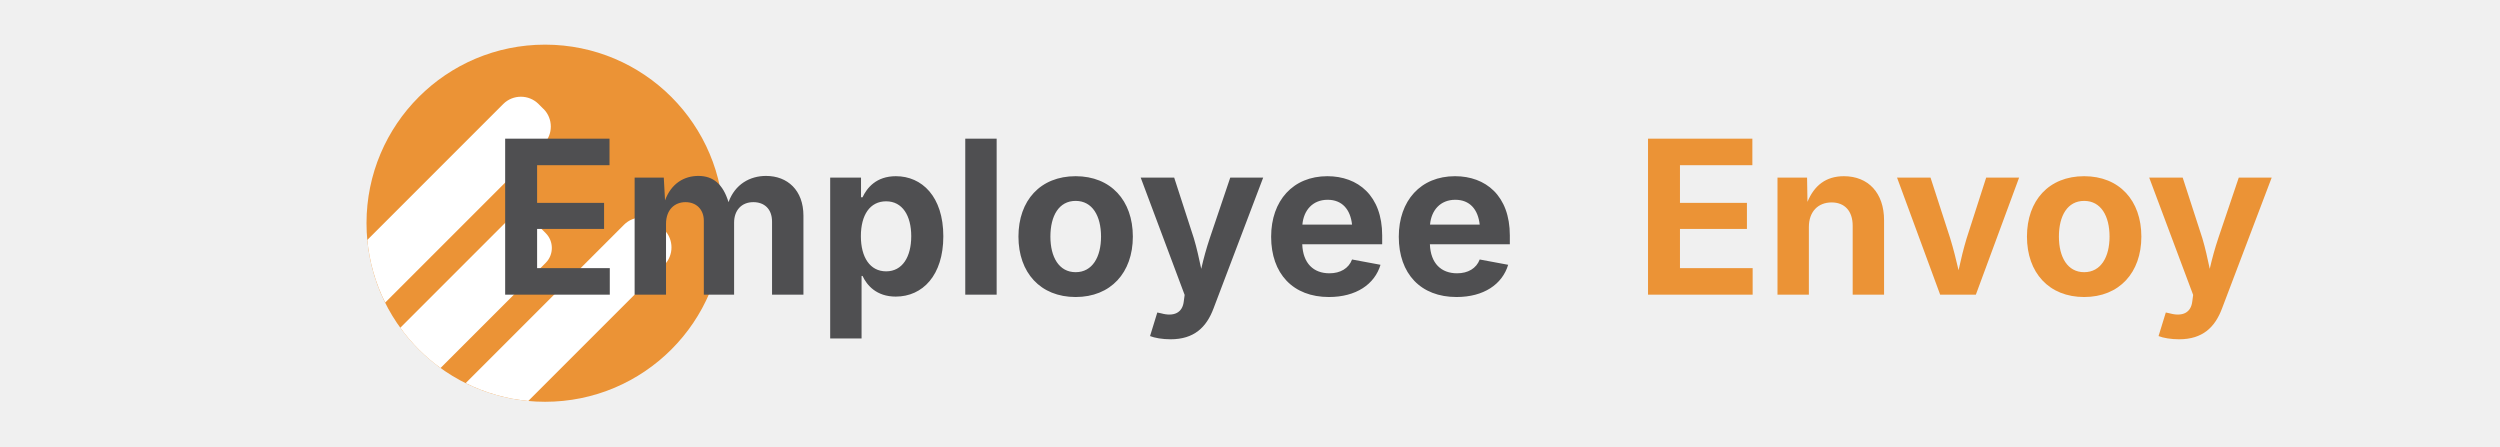
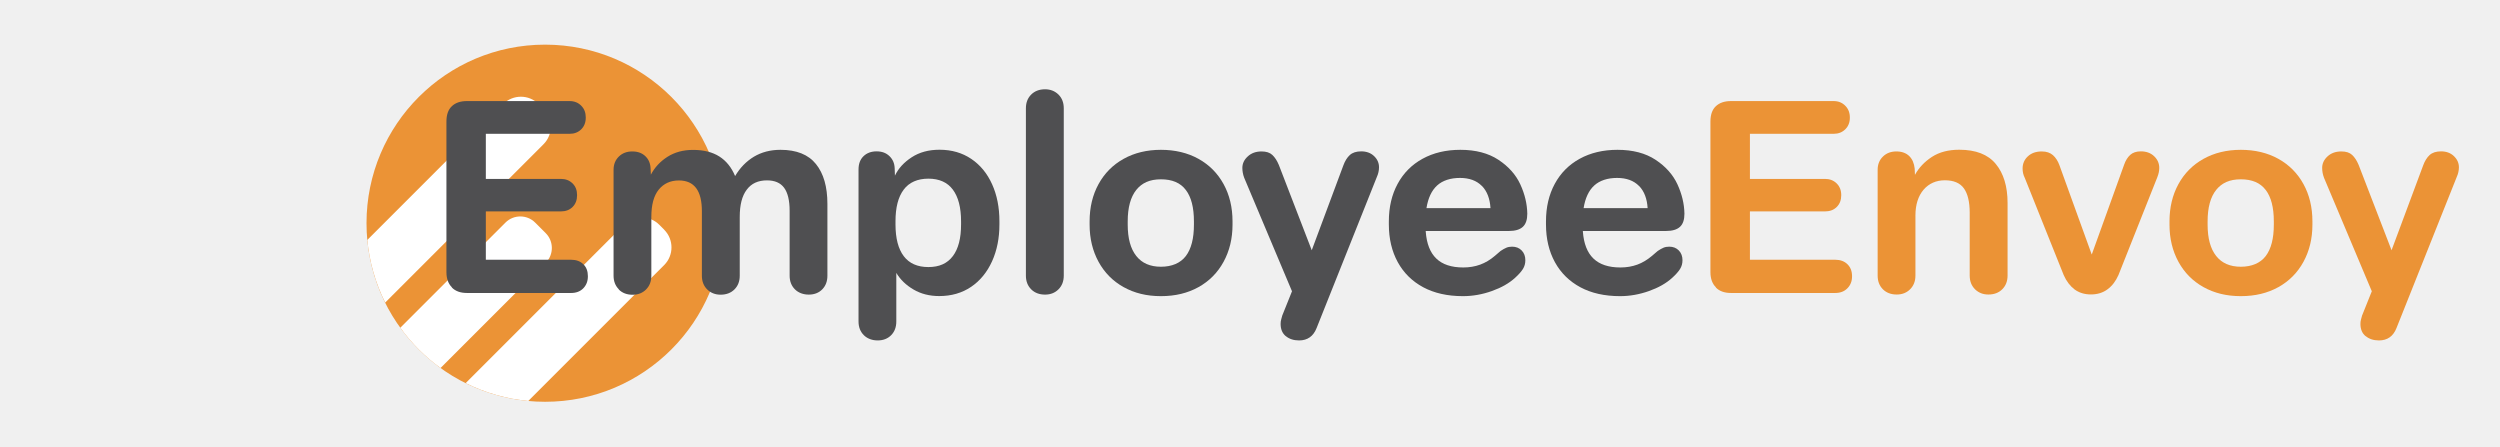
<svg xmlns="http://www.w3.org/2000/svg" viewBox="0 0 280 50" fill="none">
  <g transform="translate(5, 5) scale(0.452591)">
    <circle cx="123.84" cy="44.19" r="44.19" fill="#EB9336" />
    <path d="M123.45,15.92l-1.23-1.23c-2.4-2.4-6.33-2.4-8.73,0l-33.64,33.64c.5,5.34,1.98,10.6,4.42,15.5l39.19-39.19c2.4-2.4,2.4-6.33,0-8.73Z" fill="white" />
    <path d="M124,46.65l-2.62-2.62c-2.02-2.02-5.32-2.02-7.34,0l-26.03,26.03c1.36,1.88,2.88,3.68,4.58,5.38s3.5,3.22,5.38,4.58l26.03-26.03c2.02-2.02,2.02-5.32,0-7.34Z" fill="white" />
    <path d="M153.33,45.8l-1.23-1.23c-2.4-2.4-6.33-2.4-8.73,0l-39.19,39.19c4.91,2.44,10.16,3.92,15.5,4.42l33.64-33.64c2.4-2.4,2.4-6.33,0-8.73Z" fill="white" />
  </g>
-   <text x="55" y="33" font-family="'Plus Jakarta Sans', 'Inter', system-ui, sans-serif" font-weight="700" font-size="24" fill="#4F4F51">Employee</text>
-   <text x="183" y="33" font-family="'Plus Jakarta Sans', 'Inter', system-ui, sans-serif" font-weight="700" font-size="24" fill="#EB9336">Envoy</text>
+   <g transform="translate(50, 10) scale(0.91) translate(0, -100.18)">
+     <path d="M.67,124.55c-.44-.44-.67-1.06-.67-1.86v-18.54c0-.84.22-1.47.67-1.89.44-.42,1.06-.63,1.86-.63h12.63c.58,0,1.05.19,1.43.57.38.38.56.86.56,1.46s-.19,1.08-.56,1.45c-.38.37-.85.55-1.43.55H4.85v5.55h9.24c.58,0,1.05.18,1.43.55.38.37.56.85.56,1.45s-.18,1.08-.55,1.45c-.37.37-.85.55-1.45.55H4.85v5.95h10.5c.62,0,1.12.18,1.5.55.38.37.56.86.56,1.48s-.19,1.09-.56,1.48c-.38.39-.88.58-1.5.58H2.53c-.8,0-1.42-.22-1.86-.67Z" fill="#4F4F51" />
+     <path d="M21.22,124.8c-.43-.43-.65-.99-.65-1.68v-13.03c0-.67.22-1.21.65-1.63s.98-.63,1.65-.63,1.2.19,1.61.58c.41.39.63.9.65,1.55l.03.73c.47-.89,1.14-1.62,2.03-2.19s1.94-.86,3.16-.86c1.31,0,2.39.27,3.24.81.85.54,1.5,1.35,1.94,2.41.6-1.02,1.37-1.81,2.31-2.38.94-.56,2.03-.85,3.27-.85,1.97,0,3.43.58,4.37,1.75.94,1.16,1.41,2.8,1.41,4.9v8.84c0,.69-.21,1.25-.63,1.68-.42.43-.98.65-1.66.65s-1.28-.22-1.71-.65c-.43-.43-.65-.99-.65-1.68v-7.98c0-1.29-.23-2.23-.68-2.84s-1.16-.91-2.11-.91c-1.09,0-1.92.38-2.49,1.15-.58.76-.86,1.88-.86,3.34v7.25c0,.69-.22,1.25-.65,1.68-.43.43-1,.65-1.71.65-.66,0-1.21-.22-1.65-.65-.43-.43-.65-.99-.65-1.68v-7.94c0-1.26-.23-2.21-.7-2.84s-1.17-.95-2.13-.95c-1.04,0-1.87.38-2.48,1.13-.61.75-.91,1.87-.91,3.36v7.25c0,.69-.22,1.25-.65,1.68-.43.43-.98.65-1.65.65-.71,0-1.28-.22-1.71-.65Z" fill="#4F4F51" />
+     <path d="M51.37,130.44c-.43-.43-.65-.99-.65-1.68v-18.71c0-.69.2-1.23.61-1.63.41-.4.95-.6,1.61-.6s1.17.19,1.58.58c.41.39.63.89.65,1.51l.03.9c.42-.89,1.11-1.64,2.06-2.26.95-.62,2.09-.93,3.42-.93,1.51,0,2.81.38,3.92,1.13,1.11.75,1.96,1.79,2.56,3.12.6,1.33.9,2.85.9,4.55v.4c0,1.68-.3,3.2-.91,4.54-.61,1.34-1.47,2.39-2.58,3.14-1.11.75-2.42,1.13-3.92,1.13-1.2,0-2.25-.27-3.17-.81-.92-.54-1.62-1.22-2.11-2.04v5.98c0,.69-.21,1.25-.63,1.68-.42.43-.98.65-1.66.65s-1.28-.22-1.71-.65ZM62.33,120.71c.68-.9,1.01-2.2,1.01-3.9v-.37c0-1.71-.34-3.01-1.01-3.91s-1.68-1.35-3.01-1.35-2.37.45-3.04,1.35c-.68.9-1.01,2.2-1.01,3.91v.37c0,1.71.34,3.01,1.01,3.9.68.9,1.69,1.35,3.04,1.35s2.33-.45,3.01-1.35Z" fill="#4F4F51" />
+     <path d="M71.97,124.8c-.43-.43-.65-.99-.65-1.68v-20.61c0-.69.22-1.25.65-1.68.43-.43,1-.65,1.71-.65.66,0,1.21.22,1.65.65.43.43.65.99.65,1.68v20.61c0,.69-.22,1.25-.65,1.68-.43.43-.98.65-1.65.65-.71,0-1.28-.22-1.71-.65Z" fill="#4F4F51" />
+     <path d="M83.35,124.53c-1.33-.74-2.36-1.78-3.09-3.12-.73-1.34-1.1-2.86-1.1-4.57v-.4c0-1.73.37-3.26,1.1-4.59.73-1.33,1.76-2.37,3.09-3.11,1.33-.74,2.86-1.11,4.59-1.11s3.29.37,4.62,1.11c1.33.74,2.36,1.78,3.09,3.11.73,1.33,1.1,2.86,1.1,4.59v.4c0,1.71-.37,3.23-1.1,4.57-.73,1.34-1.76,2.38-3.09,3.12-1.33.74-2.87,1.11-4.62,1.11s-3.26-.37-4.59-1.11ZM91,120.71c.67-.88,1-2.17,1-3.87v-.4c0-1.71-.33-3-1-3.87-.66-.88-1.68-1.31-3.06-1.31s-2.34.44-3.04,1.31c-.7.88-1.05,2.17-1.05,3.87v.4c0,1.68.35,2.97,1.05,3.85.7.89,1.71,1.33,3.04,1.33s2.39-.44,3.06-1.31Z" fill="#4F4F51" />
+     <path d="M103.3,130.56c-.42-.35-.63-.85-.63-1.5,0-.2.02-.38.07-.55.04-.17.09-.33.13-.48l1.2-2.99-5.88-13.96c-.16-.42-.23-.83-.23-1.23,0-.53.22-1,.67-1.41.44-.41,1.01-.61,1.69-.61.58,0,1.02.14,1.33.43.31.29.58.7.8,1.23l4.05,10.5,3.89-10.44c.2-.55.47-.98.8-1.28s.8-.45,1.4-.45c.64,0,1.17.19,1.58.58.41.39.61.85.61,1.38,0,.4-.09.8-.27,1.2l-7.41,18.58c-.4,1.02-1.12,1.53-2.16,1.53-.66,0-1.21-.18-1.63-.53Z" fill="#4F4F51" />
+     <path d="M120.23,124.55c-1.36-.73-2.41-1.76-3.14-3.09-.73-1.33-1.1-2.88-1.1-4.65v-.37c0-1.75.36-3.29,1.08-4.62.72-1.33,1.74-2.36,3.07-3.09,1.33-.73,2.88-1.1,4.65-1.1,1.88,0,3.45.41,4.69,1.23,1.24.82,2.14,1.83,2.69,3.02.55,1.2.84,2.4.86,3.62,0,.73-.18,1.27-.55,1.61-.37.34-.94.51-1.71.51h-10.24v.07c.11,1.49.54,2.59,1.3,3.32.75.73,1.86,1.1,3.32,1.1.75,0,1.45-.12,2.08-.35.63-.23,1.24-.59,1.81-1.08.24-.22.48-.42.7-.6.27-.18.5-.31.71-.4.21-.09.45-.13.71-.13.49,0,.88.16,1.18.47.3.31.45.71.45,1.2,0,.4-.1.76-.3,1.08-.2.32-.52.68-.96,1.08-.73.67-1.68,1.21-2.86,1.63-1.17.42-2.36.63-3.56.63-1.91,0-3.54-.37-4.9-1.1ZM127.43,112.07c-.64-.65-1.54-.98-2.69-.98s-2.13.31-2.81.93-1.11,1.55-1.31,2.79h7.88c-.07-1.17-.42-2.09-1.06-2.74Z" fill="#4F4F51" />
+     <path d="M139.57,124.55c-1.36-.73-2.41-1.76-3.14-3.09-.73-1.33-1.1-2.88-1.1-4.65v-.37c0-1.75.36-3.29,1.08-4.62.72-1.33,1.74-2.36,3.07-3.09,1.33-.73,2.88-1.1,4.65-1.1,1.88,0,3.45.41,4.69,1.23,1.24.82,2.14,1.83,2.69,3.02.55,1.2.84,2.4.86,3.62,0,.73-.18,1.27-.55,1.61s-.94.51-1.71.51h-10.24v.07c.11,1.49.54,2.59,1.3,3.32s1.86,1.1,3.32,1.1c.75,0,1.45-.12,2.08-.35.63-.23,1.23-.59,1.81-1.08.24-.22.48-.42.7-.6.27-.18.5-.31.71-.4.21-.09.45-.13.71-.13.49,0,.88.16,1.18.47s.45.71.45,1.2c0,.4-.1.76-.3,1.08s-.52.68-.96,1.08c-.73.67-1.68,1.21-2.86,1.63s-2.36.63-3.56.63c-1.91,0-3.54-.37-4.9-1.1ZM146.77,112.07c-.64-.65-1.54-.98-2.69-.98s-2.13.31-2.81.93-1.11,1.55-1.31,2.79h7.88c-.07-1.17-.42-2.09-1.06-2.74Z" fill="#4F4F51" />
+     <path d="M156.24,124.55c-.44-.44-.67-1.06-.67-1.86v-18.54c0-.84.22-1.47.67-1.89s1.06-.63,1.86-.63h12.63c.58,0,1.05.19,1.43.57s.57.86.57,1.46-.19,1.08-.57,1.45c-.38.37-.85.55-1.43.55h-10.3v5.55h9.24c.58,0,1.05.18,1.43.55.38.37.57.85.57,1.45s-.18,1.08-.55,1.45c-.37.37-.85.55-1.45.55h-9.24v5.95h10.5c.62,0,1.12.18,1.5.55.38.37.57.86.57,1.48s-.19,1.09-.57,1.48c-.38.39-.88.58-1.5.58h-12.83c-.8,0-1.42-.22-1.86-.67Z" fill="#EB9336" />
+     <path d="M176.8,124.8c-.43-.43-.65-.99-.65-1.68v-13.03c0-.67.22-1.21.65-1.63.43-.42.98-.63,1.65-.63s1.19.19,1.58.56c.39.38.61.9.68,1.56l.03.76c.49-.89,1.19-1.62,2.09-2.21.91-.59,2.03-.88,3.36-.88,2.04,0,3.54.58,4.5,1.75.96,1.16,1.45,2.76,1.45,4.8v8.94c0,.69-.22,1.25-.65,1.68-.43.43-1,.65-1.71.65-.67,0-1.21-.22-1.65-.65-.43-.43-.65-.99-.65-1.68v-7.74c0-1.33-.24-2.33-.71-2.99s-1.26-1-2.34-1-1.96.39-2.63,1.16c-.66.78-1,1.84-1,3.19v7.38c0,.69-.22,1.25-.65,1.68-.43.43-.98.65-1.65.65-.71,0-1.28-.22-1.71-.65Z" fill="#EB9336" />
+     <path d="M200.38,124.81c-.55-.42-1-1.01-1.33-1.76l-4.79-11.96c-.18-.35-.27-.74-.27-1.16,0-.6.22-1.1.65-1.5.43-.4,1-.6,1.71-.6.58,0,1.04.16,1.38.46.34.31.6.71.78,1.2l3.99,11.03,3.99-11.07c.18-.51.43-.91.75-1.2s.76-.43,1.31-.43c.67,0,1.21.2,1.63.6.42.4.63.88.63,1.43,0,.38-.08.75-.23,1.13l-4.79,12.06c-.33.75-.78,1.34-1.35,1.76-.56.42-1.25.63-2.04.63s-1.47-.21-2.03-.63Z" fill="#EB9336" />
+     <path d="M216.26,124.53c-1.33-.74-2.36-1.78-3.09-3.12-.73-1.34-1.1-2.86-1.1-4.57v-.4c0-1.73.37-3.26,1.1-4.59.73-1.33,1.76-2.37,3.09-3.11,1.33-.74,2.86-1.11,4.59-1.11s3.29.37,4.62,1.11c1.33.74,2.36,1.78,3.09,3.11.73,1.33,1.1,2.86,1.1,4.59v.4c0,1.71-.37,3.23-1.1,4.57-.73,1.34-1.76,2.38-3.09,3.12-1.33.74-2.87,1.11-4.62,1.11s-3.26-.37-4.59-1.11ZM223.91,120.71c.67-.88,1-2.17,1-3.87v-.4c0-1.71-.33-3-1-3.87-.67-.88-1.68-1.31-3.06-1.31s-2.34.44-3.04,1.31c-.7.88-1.05,2.17-1.05,3.87v.4c0,1.68.35,2.97,1.05,3.85.7.89,1.71,1.33,3.04,1.33s2.39-.44,3.06-1.31Z" fill="#EB9336" />
+     <path d="M236.2,130.56c-.42-.35-.63-.85-.63-1.5,0-.2.02-.38.07-.55.04-.17.09-.33.13-.48l1.2-2.99-5.88-13.96c-.16-.42-.23-.83-.23-1.23,0-.53.22-1,.66-1.41.44-.41,1.01-.61,1.7-.61.58,0,1.02.14,1.33.43s.58.7.8,1.23l4.05,10.5,3.89-10.44c.2-.55.47-.98.8-1.28s.8-.45,1.4-.45c.64,0,1.17.19,1.58.58s.62.85.62,1.38c0,.4-.09.8-.27,1.2l-7.41,18.58c-.4,1.02-1.12,1.53-2.16,1.53-.67,0-1.21-.18-1.63-.53Z" fill="#EB9336" />
+   </g>
</svg>
